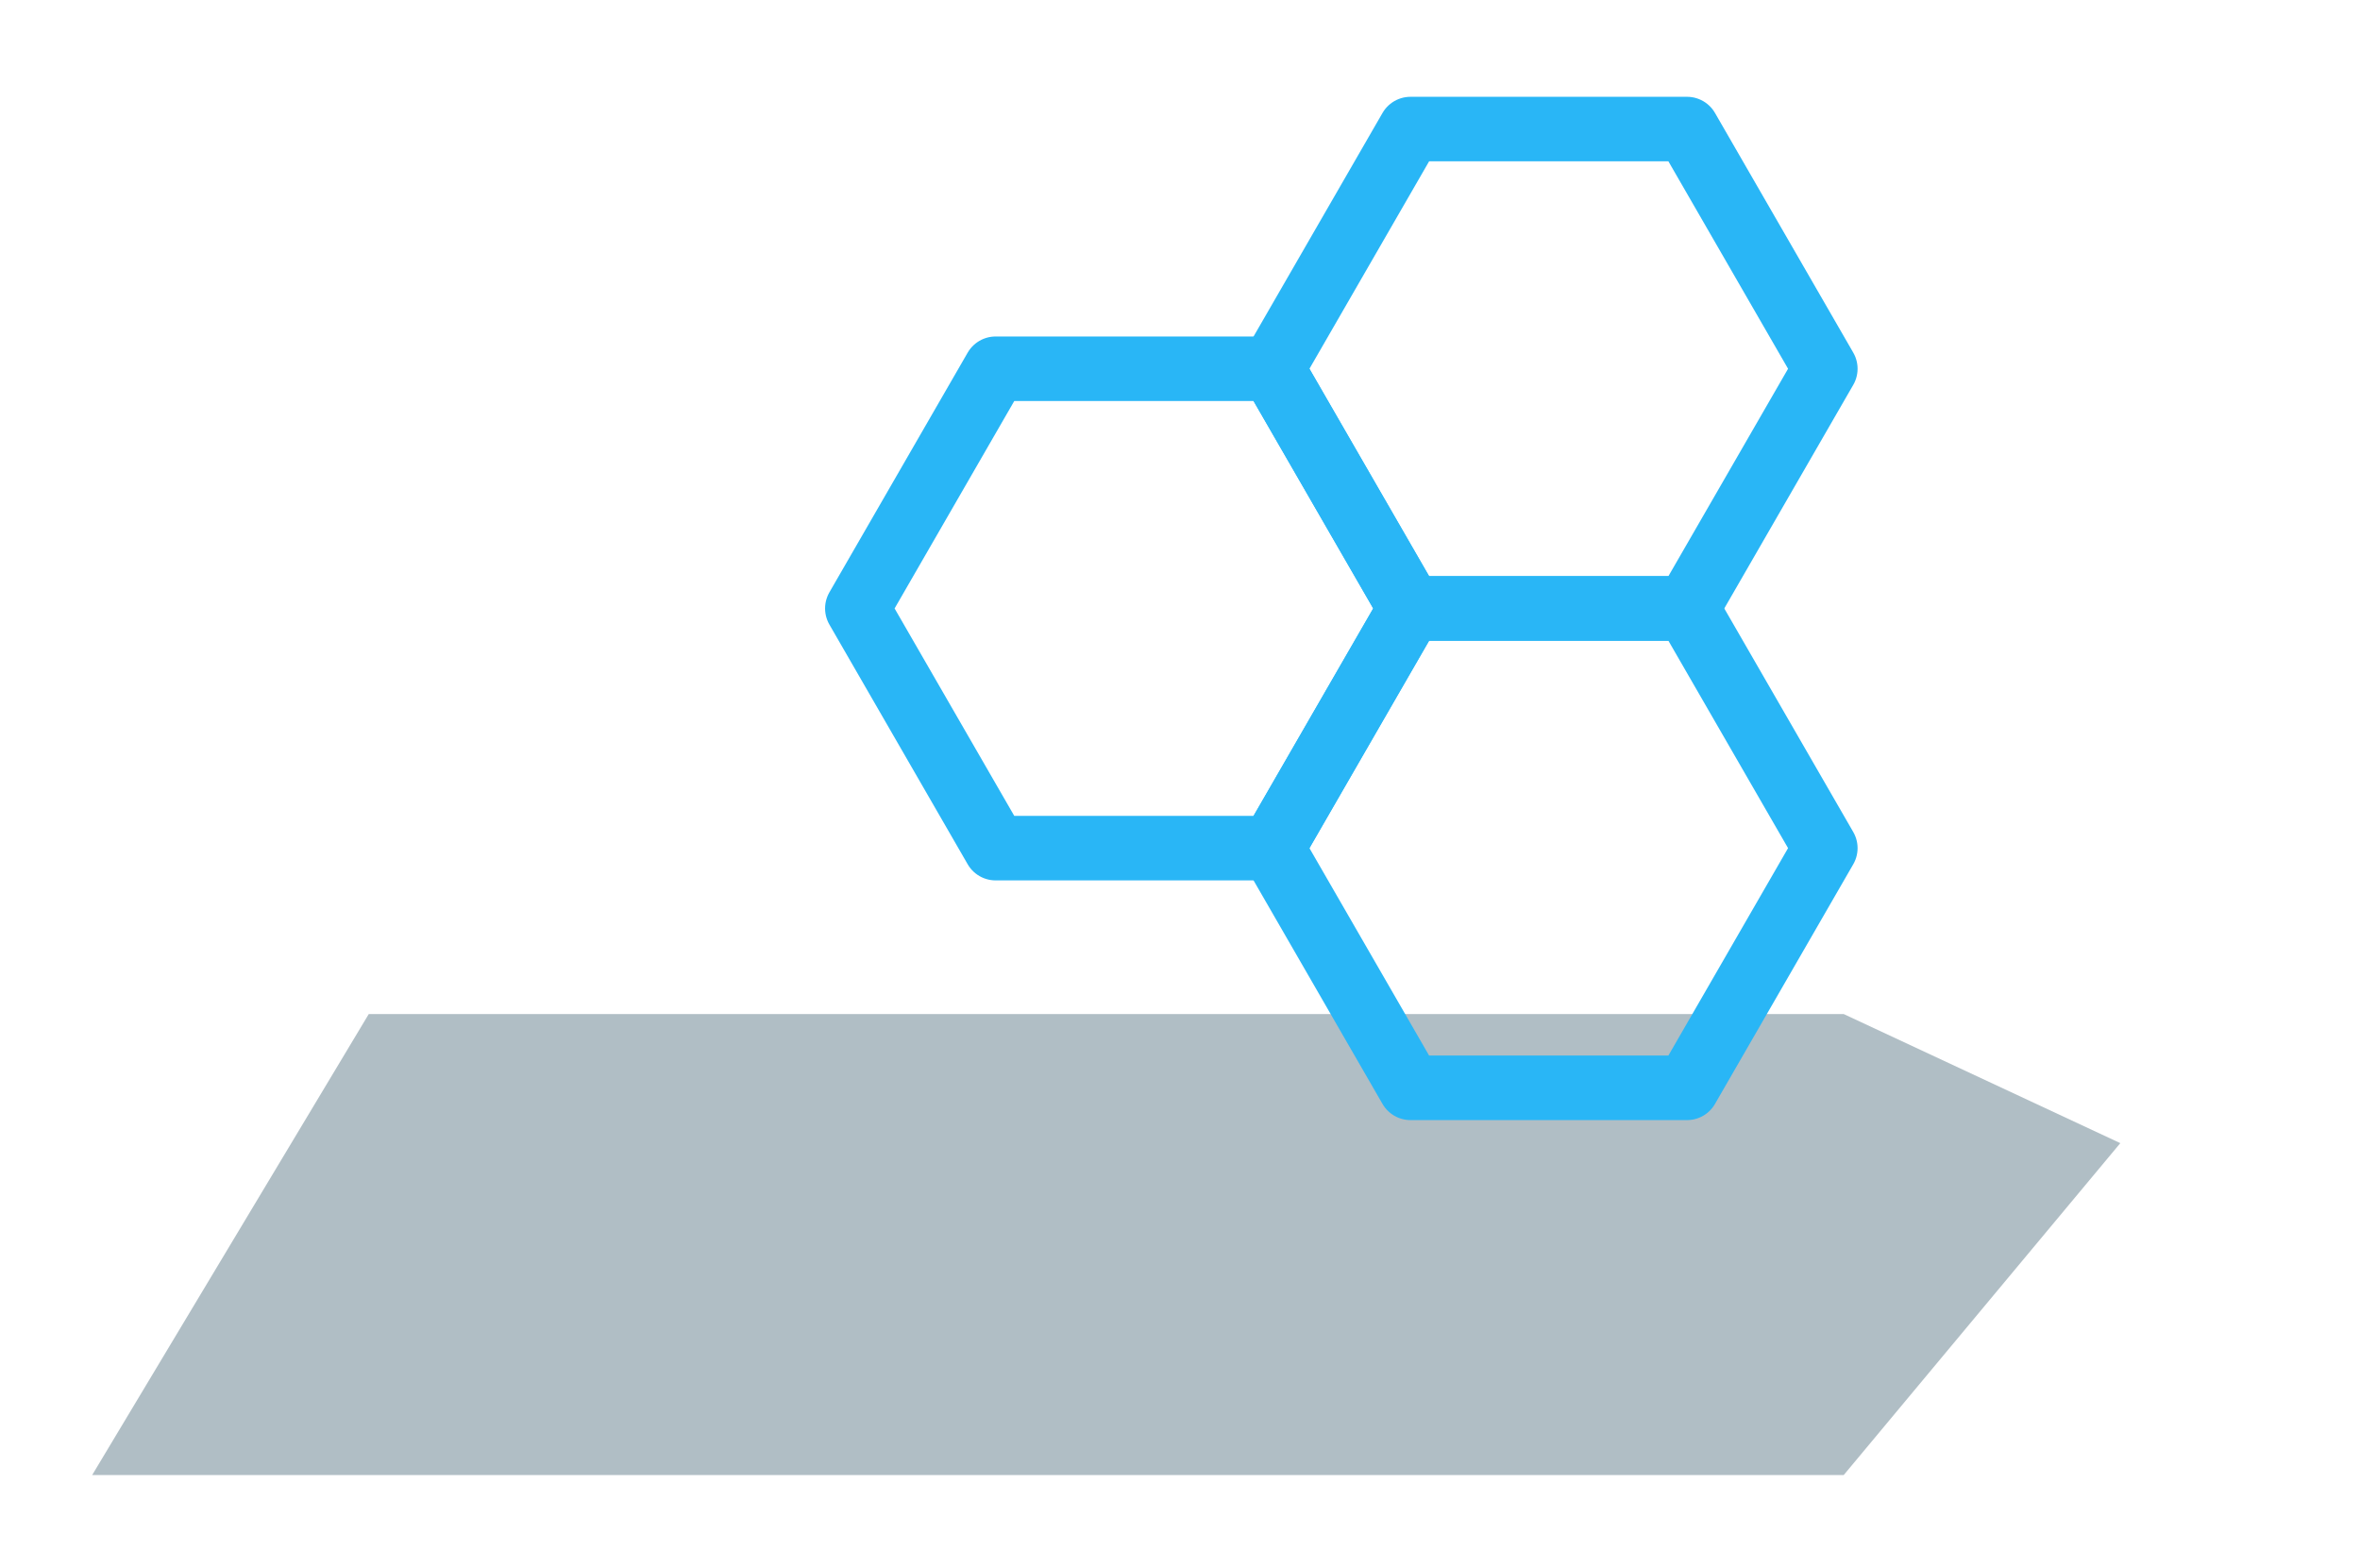
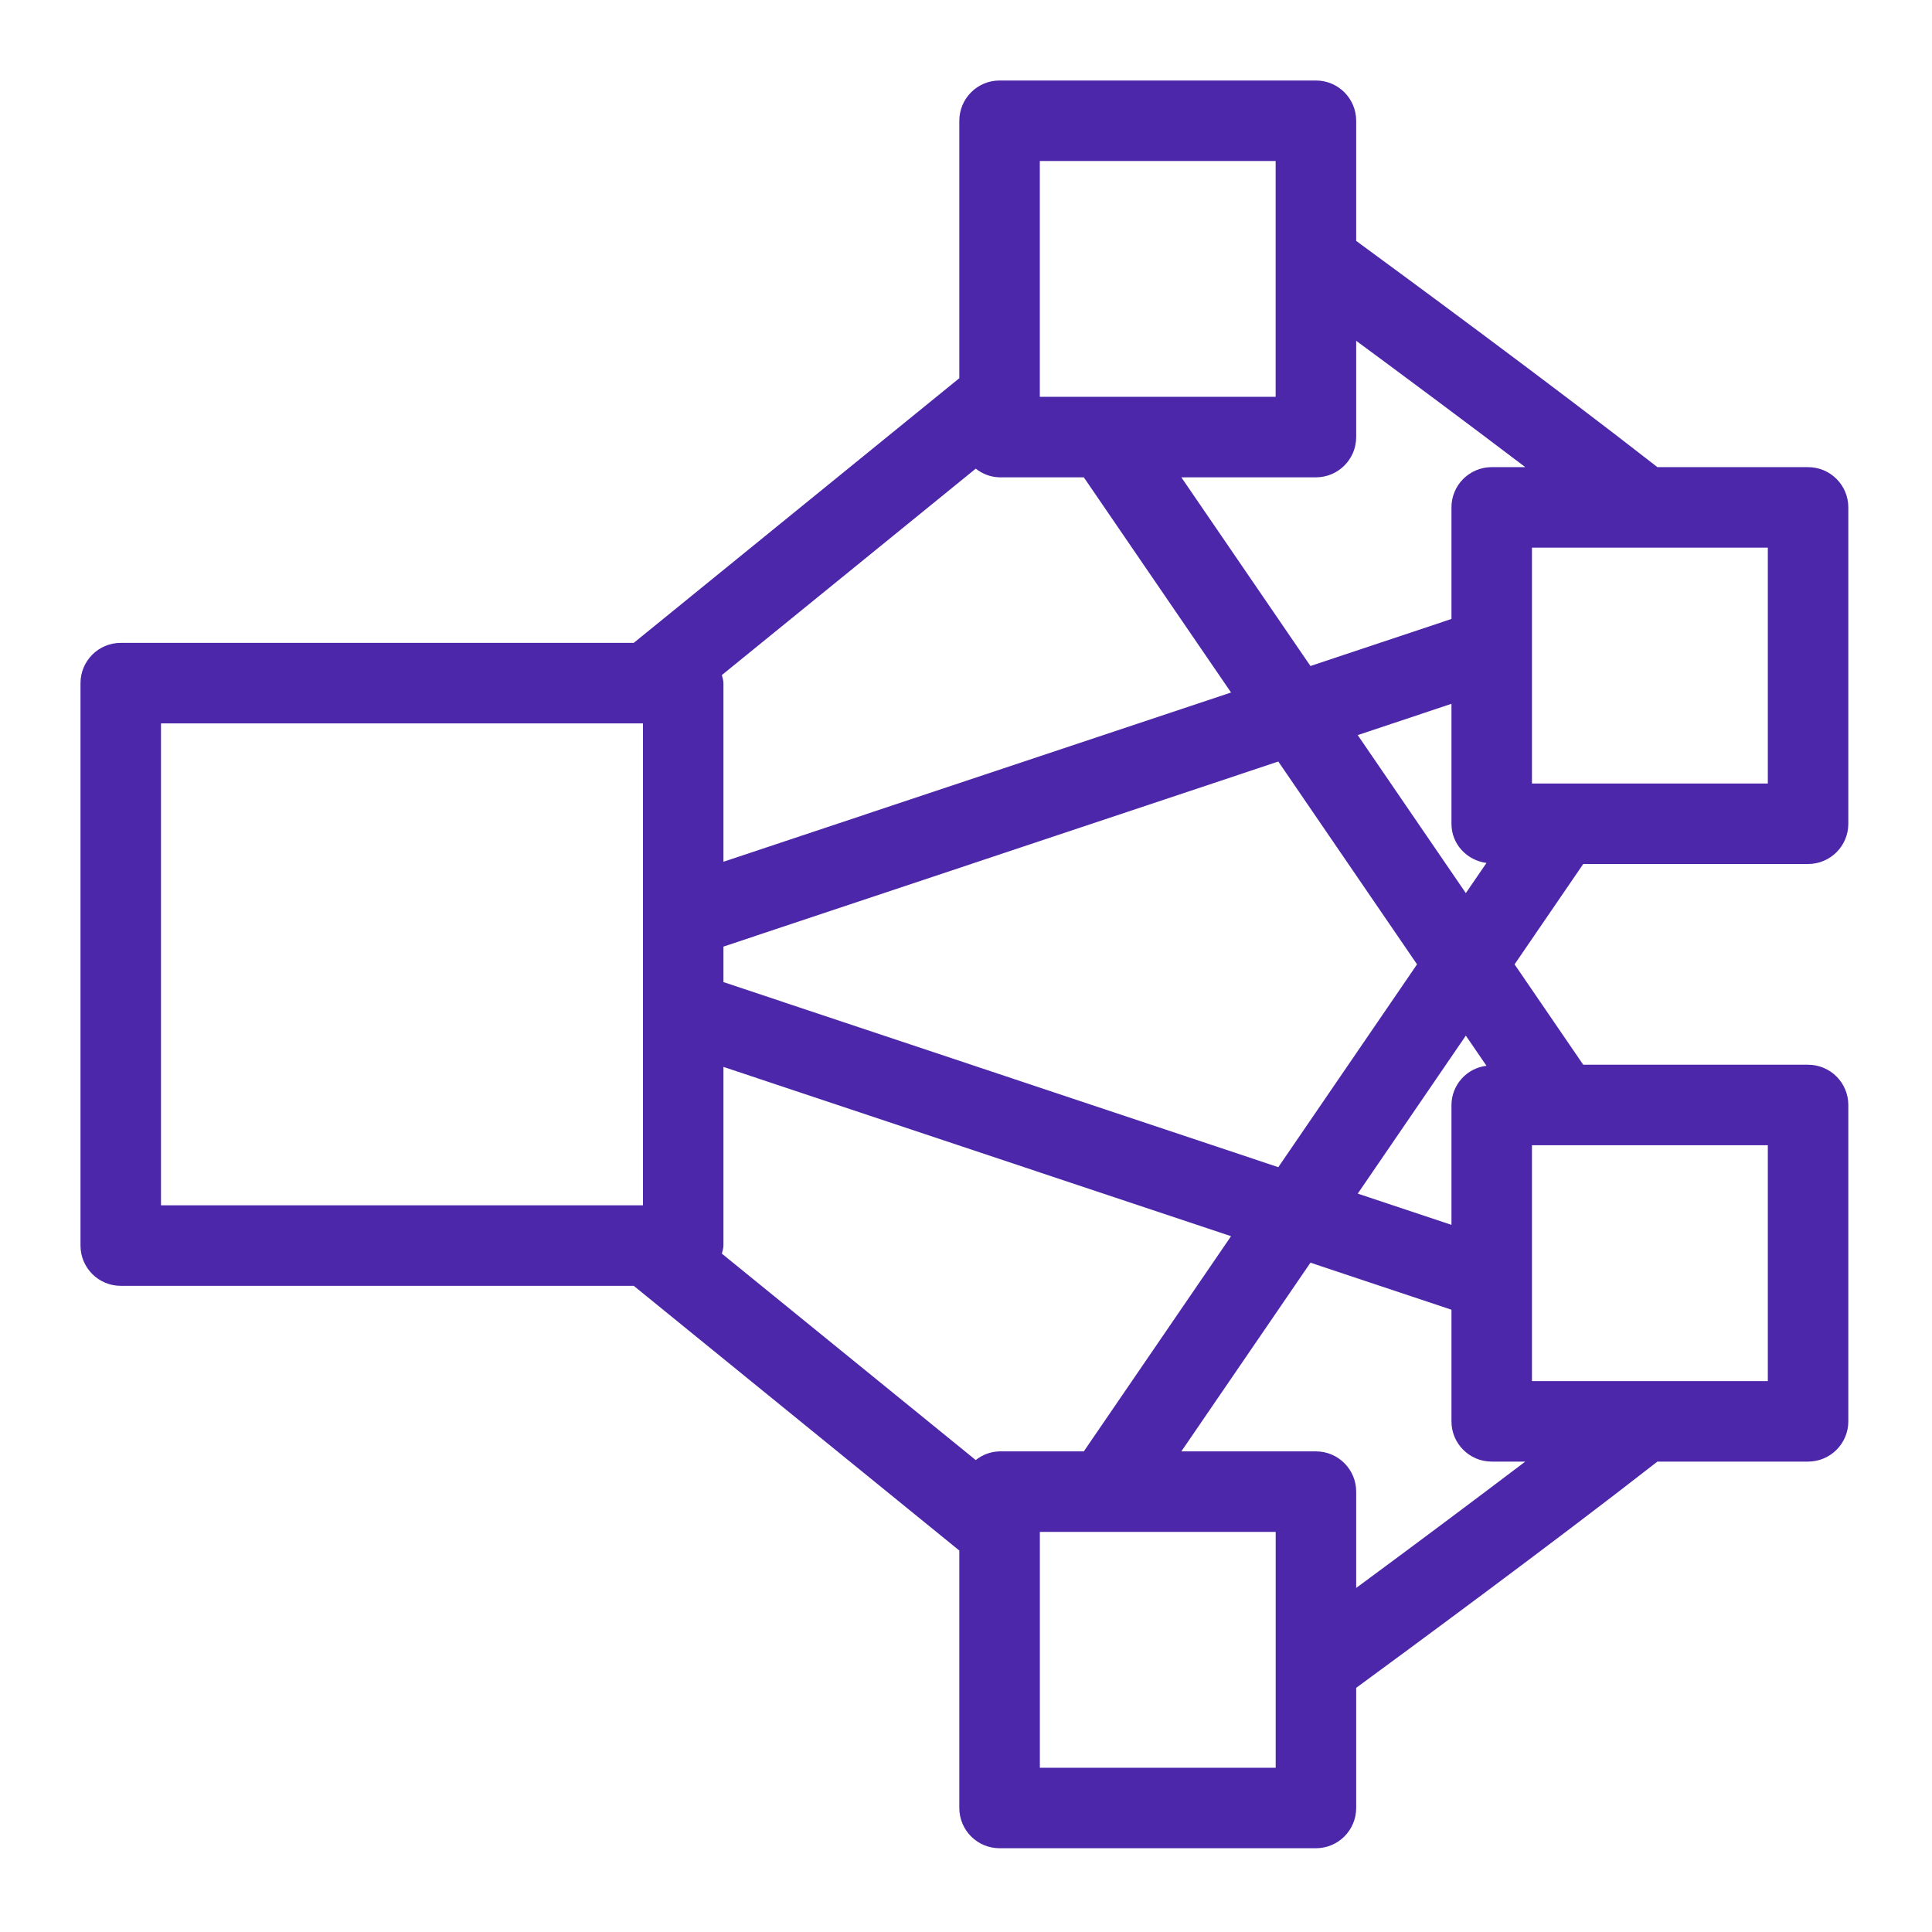
- <svg xmlns="http://www.w3.org/2000/svg" viewBox="0 10 128 85">
-   <polygon points="20,65 100,65 115,72 100,90 5,90" fill="#b0bec5" />
-   <polygon points="69,30 76.5,17 91.5,17 99,30 91.5,43 76.5,43" fill="none" stroke="#29b6f6" stroke-width="3.5" stroke-linejoin="round" />
-   <polygon points="69,56 76.5,43 91.5,43 99,56 91.5,69 76.5,69" fill="none" stroke="#29b6f6" stroke-width="3.5" stroke-linejoin="round" />
-   <polygon points="46.5,43 54,30 69,30 76.5,43 69,56 54,56" fill="none" stroke="#29b6f6" stroke-width="3.5" stroke-linejoin="round" />
+ <svg xmlns="http://www.w3.org/2000/svg" class="w-6 h-6" height="48" width="48">
+   <path d="M36.931 26.479a.988.988 0 00-.87.974v2.978l-2.328-.776 2.685-3.925.513.749zm1.13 7.834h5.86v-5.86h-5.86v5.86zm-4.367 5.139v-2.393a1 1 0 00-1-1H29.35l3.208-4.688 3.503 1.169v2.773a1 1 0 001 1h.834a419.911 419.911 0 01-4.201 3.139zm-7.859 4.467h5.859v-5.86h-5.859v5.86zM4 29.946h11.974V17.972H4v11.974zM25.834 9.859h5.859V4h-5.859v5.859zm12.062 1.747h-.835a1 1 0 00-1 1v2.772l-3.503 1.169-3.208-4.688h3.344a1 1 0 001-1V8.467c1.122.827 2.684 1.988 4.202 3.139zm.165 7.86h5.86v-5.86h-5.86v5.86zm-4.329-1.203l2.329-.777v2.98c0 .507.382.908.87.974l-.513.749-2.686-3.926zM17.974 24.4v-.882l13.785-4.598 3.447 5.039-3.447 5.039L17.974 24.4zm6.269-12.757a.972.972 0 00.591.216h2.093l3.658 5.346-12.611 4.205v-4.438c0-.071-.026-.134-.04-.2l6.309-5.129zm.591 24.416a.977.977 0 00-.592.216l-6.308-5.129c.014-.066.04-.129.04-.2v-4.439l12.611 4.206-3.658 5.346h-2.093zm14.501-14.593h5.586a1 1 0 001-1v-7.86a1 1 0 00-1-1h-3.743c-2.621-2.048-6.278-4.737-7.484-5.621V3a1 1 0 00-1-1h-7.86a1 1 0 00-1 1v6.396l-8.089 6.576H3a1 1 0 00-1 1v13.974a1 1 0 001 1h12.745l8.089 6.577v6.396a1 1 0 001 1h7.86a1 1 0 001-1v-2.985c1.206-.885 4.862-3.574 7.484-5.621h3.743a1 1 0 001-1v-7.86a1 1 0 00-1-1h-5.586l-1.706-2.494 1.706-2.493z" fill="#4D27AA" fill-rule="evenodd" />
</svg>
